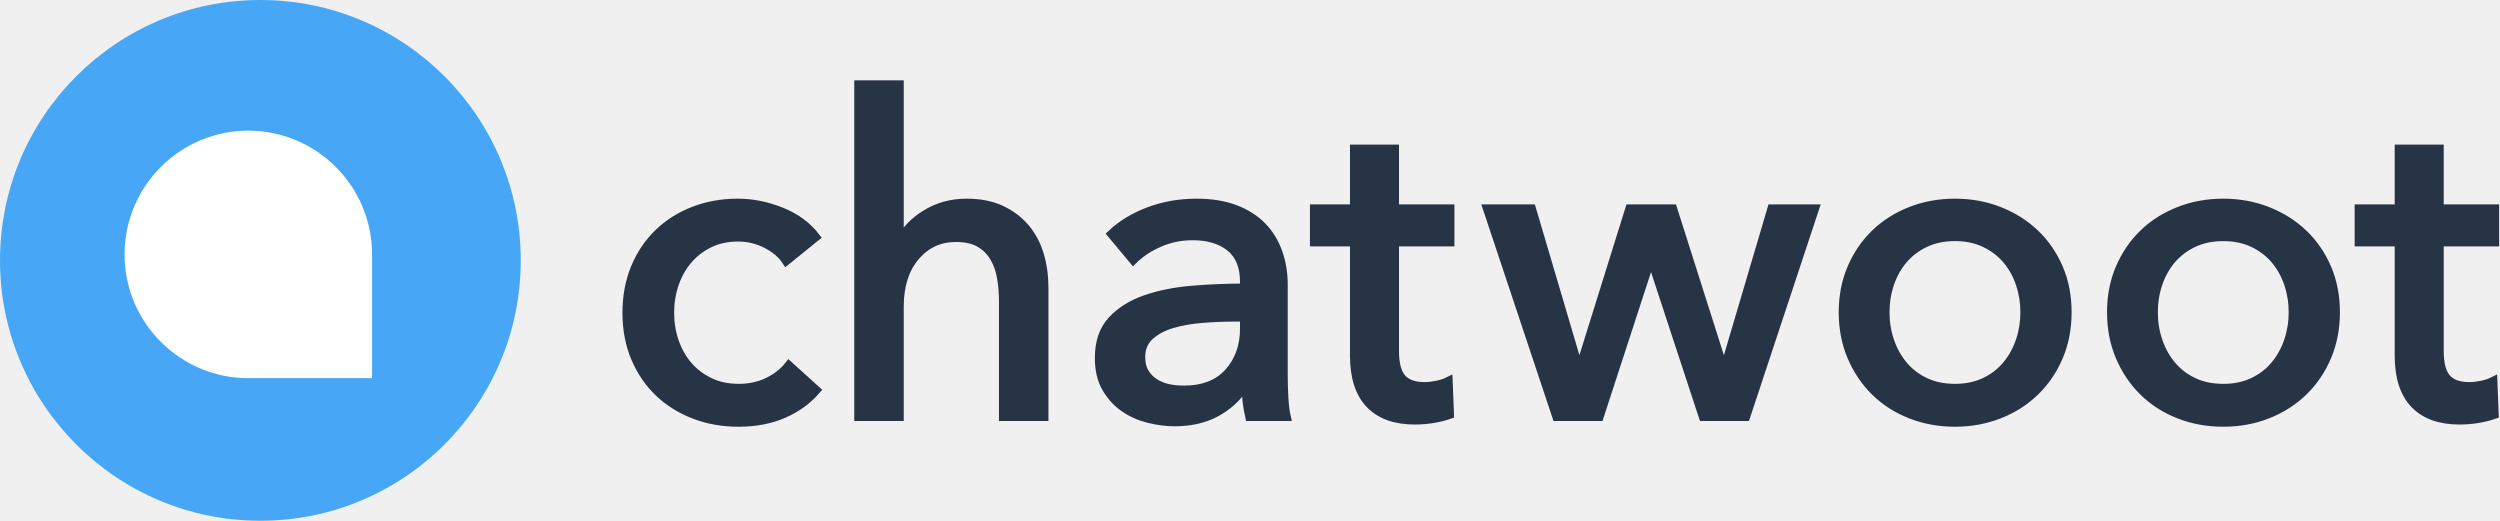
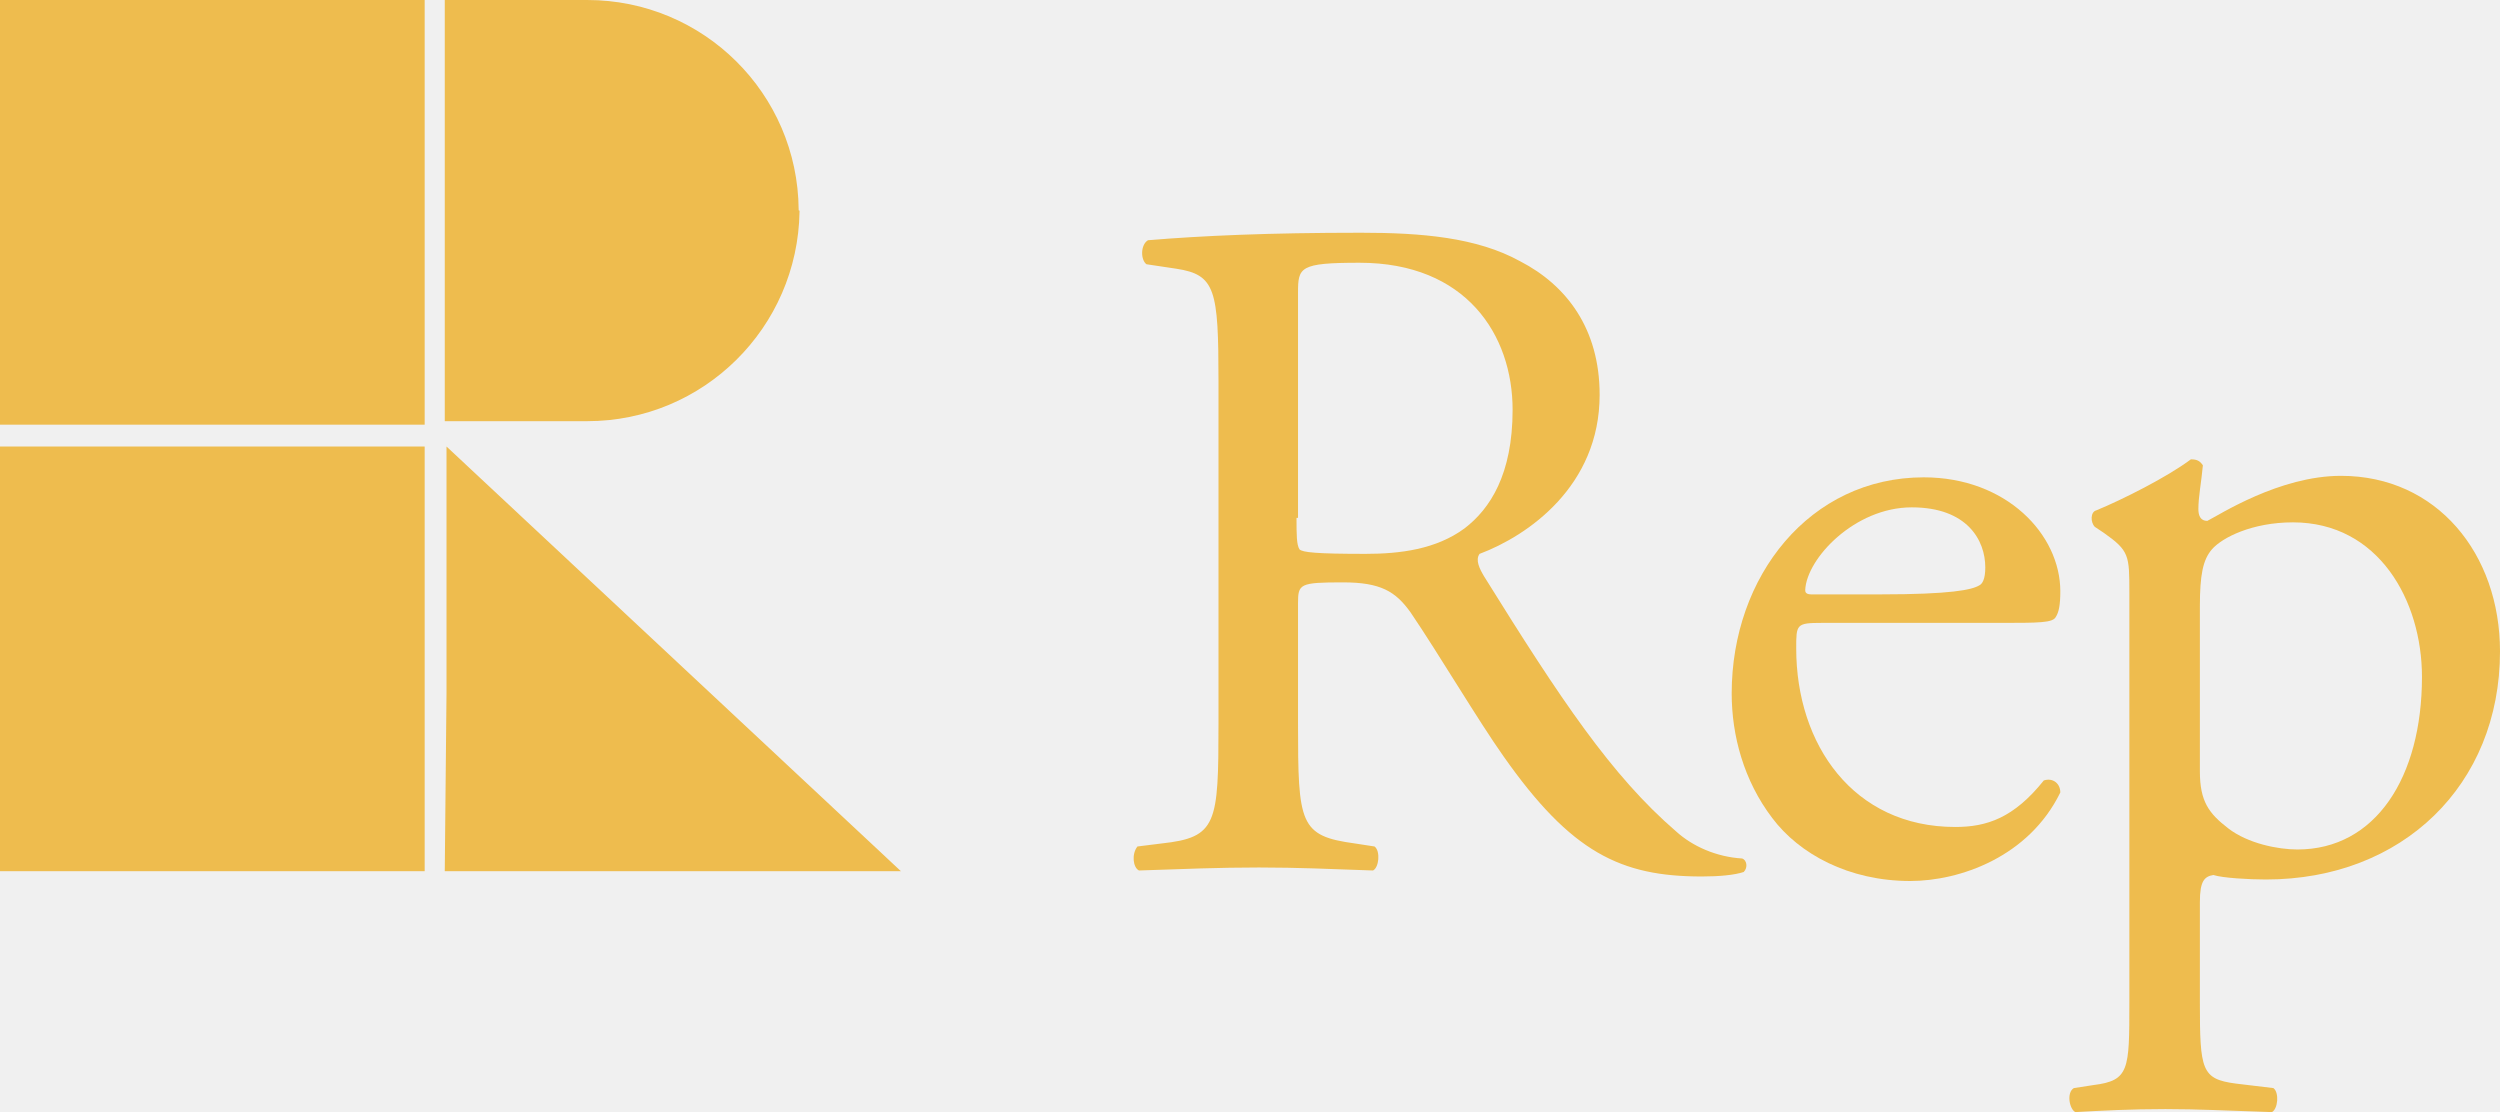
- <svg xmlns="http://www.w3.org/2000/svg" width="2458px" height="512px" viewBox="0 0 2458 512" version="1.1">
-   <g id="Logo" stroke="none" stroke-width="1" fill="none" fill-rule="evenodd">
-     <g id="on_white" fill-rule="nonzero">
-       <g id="woot-log">
-         <circle id="Oval" fill="#47A7F6" cx="256" cy="256" r="256" />
-         <path d="M362.808,368.808 L244.123,368.808 C178.699,368.808 125.457,315.562 125.457,250.122 C125.457,184.703 178.699,131.457 244.124,131.457 C309.565,131.457 362.808,184.703 362.808,250.122 L362.808,368.808 Z" id="Fill-1" stroke="#FFFFFF" stroke-width="6" fill="#FFFFFF" />
-       </g>
-       <path d="M772.982,256.848 C768.658,250.217 762.171,244.667 753.522,240.198 C744.872,235.73 735.647,233.495 725.844,233.495 C715.177,233.495 705.735,235.513 697.518,239.55 C689.302,243.586 682.31,248.992 676.544,255.767 C670.778,262.542 666.381,270.398 663.354,279.336 C660.327,288.273 658.813,297.643 658.813,307.446 C658.813,317.248 660.327,326.618 663.354,335.555 C666.381,344.493 670.778,352.349 676.544,359.124 C682.31,365.899 689.374,371.305 697.735,375.341 C706.095,379.378 715.609,381.396 726.277,381.396 C736.656,381.396 746.098,379.378 754.603,375.341 C763.108,371.305 770.099,365.827 775.577,358.908 L802.822,383.558 C794.173,393.649 783.361,401.505 770.387,407.127 C757.414,412.749 742.71,415.56 726.277,415.56 C710.42,415.56 695.789,412.965 682.382,407.776 C668.976,402.586 657.372,395.307 647.569,385.937 C637.767,376.567 630.055,365.251 624.433,351.989 C618.811,338.727 616,323.879 616,307.446 C616,291.3 618.739,276.597 624.217,263.335 C629.695,250.073 637.335,238.685 647.137,229.171 C656.939,219.657 668.544,212.305 681.95,207.115 C695.356,201.926 709.843,199.331 725.412,199.331 C739.827,199.331 754.17,202.214 768.441,207.98 C782.713,213.746 794.028,222.107 802.389,233.063 L772.982,256.848 Z M885.421,236.09 C890.322,225.999 898.683,217.35 910.504,210.143 C922.324,202.935 935.586,199.331 950.29,199.331 C963.552,199.331 974.94,201.565 984.454,206.034 C993.968,210.503 1001.896,216.485 1008.239,223.981 C1014.582,231.477 1019.267,240.27 1022.294,250.361 C1025.321,260.452 1026.835,271.263 1026.835,282.795 L1026.835,409.938 L986.184,409.938 L986.184,296.634 C986.184,288.273 985.535,280.345 984.238,272.849 C982.94,265.353 980.562,258.722 977.102,252.956 C973.643,247.19 968.958,242.577 963.047,239.117 C957.137,235.658 949.425,233.928 939.911,233.928 C923.766,233.928 910.504,240.054 900.125,252.307 C889.746,264.56 884.556,280.921 884.556,301.391 L884.556,409.938 L843.905,409.938 L843.905,83 L884.556,83 L884.556,236.09 L885.421,236.09 Z M1223.171,277.174 C1223.171,261.893 1218.558,250.577 1209.332,243.226 C1200.106,235.874 1187.853,232.198 1172.573,232.198 C1161.041,232.198 1150.157,234.432 1139.923,238.901 C1129.688,243.37 1121.111,249.064 1114.191,255.983 L1092.568,230.036 C1102.659,220.522 1114.984,213.026 1129.544,207.548 C1144.103,202.07 1159.743,199.331 1176.465,199.331 C1191.169,199.331 1203.926,201.421 1214.738,205.602 C1225.549,209.782 1234.415,215.476 1241.334,222.684 C1248.253,229.892 1253.443,238.396 1256.902,248.199 C1260.362,258.001 1262.092,268.524 1262.092,279.768 L1262.092,369.287 C1262.092,376.206 1262.308,383.486 1262.741,391.126 C1263.173,398.766 1263.966,405.037 1265.119,409.938 L1228.36,409.938 C1226.054,400.136 1224.9,390.333 1224.9,380.531 L1223.603,380.531 C1216.107,391.487 1206.665,399.991 1195.277,406.046 C1183.889,412.1 1170.411,415.128 1154.842,415.128 C1146.77,415.128 1138.337,414.046 1129.544,411.884 C1120.75,409.722 1112.75,406.19 1105.542,401.289 C1098.334,396.388 1092.352,389.901 1087.595,381.828 C1082.838,373.756 1080.46,363.809 1080.46,351.989 C1080.46,336.42 1084.64,324.095 1093.001,315.014 C1101.362,305.932 1112.317,299.013 1125.868,294.256 C1139.418,289.499 1154.698,286.399 1171.708,284.958 C1188.718,283.516 1205.872,282.795 1223.171,282.795 L1223.171,277.174 Z M1213.224,312.203 C1203.133,312.203 1192.682,312.635 1181.871,313.5 C1171.059,314.365 1161.257,316.095 1152.464,318.689 C1143.67,321.284 1136.391,325.176 1130.625,330.366 C1124.859,335.555 1121.976,342.475 1121.976,351.124 C1121.976,357.178 1123.201,362.224 1125.651,366.26 C1128.102,370.296 1131.345,373.612 1135.382,376.206 C1139.418,378.801 1143.887,380.603 1148.788,381.612 C1153.689,382.621 1158.734,383.126 1163.924,383.126 C1182.952,383.126 1197.584,377.432 1207.818,366.044 C1218.053,354.655 1223.171,340.312 1223.171,323.014 L1223.171,312.203 L1213.224,312.203 Z M1425.993,238.252 L1371.504,238.252 L1371.504,345.069 C1371.504,357.467 1373.81,366.332 1378.423,371.666 C1383.036,376.999 1390.388,379.666 1400.478,379.666 C1404.226,379.666 1408.263,379.234 1412.587,378.369 C1416.912,377.504 1420.804,376.206 1424.264,374.477 L1425.561,407.776 C1420.66,409.506 1415.254,410.875 1409.344,411.884 C1403.433,412.893 1397.307,413.398 1390.964,413.398 C1371.648,413.398 1356.872,408.064 1346.637,397.397 C1336.402,386.729 1331.285,370.729 1331.285,349.394 L1331.285,238.252 L1291.931,238.252 L1291.931,204.953 L1331.285,204.953 L1331.285,146.139 L1371.504,146.139 L1371.504,204.953 L1425.993,204.953 L1425.993,238.252 Z M1506.078,204.953 L1552.351,361.503 L1553.216,361.503 L1602.083,204.953 L1644.897,204.953 L1694.629,361.503 L1695.494,361.503 L1741.767,204.953 L1784.581,204.953 L1716.685,409.938 L1674.304,409.938 L1623.706,255.983 L1622.841,255.983 L1572.676,409.938 L1530.295,409.938 L1461.967,204.953 L1506.078,204.953 Z M2032.811,307.013 C2032.811,322.87 2030,337.429 2024.378,350.691 C2018.756,363.953 2010.972,375.413 2001.026,385.072 C1991.079,394.73 1979.331,402.226 1965.78,407.56 C1952.23,412.893 1937.671,415.56 1922.102,415.56 C1906.534,415.56 1891.974,412.893 1878.424,407.56 C1864.873,402.226 1853.197,394.73 1843.395,385.072 C1833.592,375.413 1825.88,363.953 1820.258,350.691 C1814.636,337.429 1811.825,322.87 1811.825,307.013 C1811.825,291.156 1814.636,276.669 1820.258,263.551 C1825.88,250.433 1833.592,239.117 1843.395,229.603 C1853.197,220.089 1864.873,212.665 1878.424,207.332 C1891.974,201.998 1906.534,199.331 1922.102,199.331 C1937.671,199.331 1952.23,201.998 1965.78,207.332 C1979.331,212.665 1991.079,220.089 2001.026,229.603 C2010.972,239.117 2018.756,250.433 2024.378,263.551 C2030,276.669 2032.811,291.156 2032.811,307.013 Z M1990.43,307.013 C1990.43,297.211 1988.917,287.841 1985.89,278.903 C1982.862,269.966 1978.466,262.11 1972.7,255.334 C1966.934,248.559 1959.798,243.154 1951.293,239.117 C1942.788,235.081 1933.058,233.063 1922.102,233.063 C1911.146,233.063 1901.416,235.081 1892.911,239.117 C1884.406,243.154 1877.271,248.559 1871.505,255.334 C1865.738,262.11 1861.342,269.966 1858.315,278.903 C1855.287,287.841 1853.774,297.211 1853.774,307.013 C1853.774,316.816 1855.287,326.185 1858.315,335.123 C1861.342,344.06 1865.738,351.989 1871.505,358.908 C1877.271,365.827 1884.406,371.305 1892.911,375.341 C1901.416,379.378 1911.146,381.396 1922.102,381.396 C1933.058,381.396 1942.788,379.378 1951.293,375.341 C1959.798,371.305 1966.934,365.827 1972.7,358.908 C1978.466,351.989 1982.862,344.06 1985.89,335.123 C1988.917,326.185 1990.43,316.816 1990.43,307.013 Z M2296.611,307.013 C2296.611,322.87 2293.8,337.429 2288.178,350.691 C2282.556,363.953 2274.771,375.413 2264.825,385.072 C2254.878,394.73 2243.13,402.226 2229.58,407.56 C2216.029,412.893 2201.47,415.56 2185.901,415.56 C2170.333,415.56 2155.774,412.893 2142.223,407.56 C2128.673,402.226 2116.996,394.73 2107.194,385.072 C2097.392,375.413 2089.68,363.953 2084.058,350.691 C2078.436,337.429 2075.625,322.87 2075.625,307.013 C2075.625,291.156 2078.436,276.669 2084.058,263.551 C2089.68,250.433 2097.392,239.117 2107.194,229.603 C2116.996,220.089 2128.673,212.665 2142.223,207.332 C2155.774,201.998 2170.333,199.331 2185.901,199.331 C2201.47,199.331 2216.029,201.998 2229.58,207.332 C2243.13,212.665 2254.878,220.089 2264.825,229.603 C2274.771,239.117 2282.556,250.433 2288.178,263.551 C2293.8,276.669 2296.611,291.156 2296.611,307.013 Z M2254.23,307.013 C2254.23,297.211 2252.716,287.841 2249.689,278.903 C2246.662,269.966 2242.265,262.11 2236.499,255.334 C2230.733,248.559 2223.597,243.154 2215.092,239.117 C2206.587,235.081 2196.857,233.063 2185.901,233.063 C2174.946,233.063 2165.215,235.081 2156.71,239.117 C2148.205,243.154 2141.07,248.559 2135.304,255.334 C2129.538,262.11 2125.141,269.966 2122.114,278.903 C2119.087,287.841 2117.573,297.211 2117.573,307.013 C2117.573,316.816 2119.087,326.185 2122.114,335.123 C2125.141,344.06 2129.538,351.989 2135.304,358.908 C2141.07,365.827 2148.205,371.305 2156.71,375.341 C2165.215,379.378 2174.946,381.396 2185.901,381.396 C2196.857,381.396 2206.587,379.378 2215.092,375.341 C2223.597,371.305 2230.733,365.827 2236.499,358.908 C2242.265,351.989 2246.662,344.06 2249.689,335.123 C2252.716,326.185 2254.23,316.816 2254.23,307.013 Z M2453.16,238.252 L2398.671,238.252 L2398.671,345.069 C2398.671,357.467 2400.977,366.332 2405.59,371.666 C2410.203,376.999 2417.554,379.666 2427.645,379.666 C2431.393,379.666 2435.429,379.234 2439.754,378.369 C2444.079,377.504 2447.971,376.206 2451.43,374.477 L2452.728,407.776 C2447.827,409.506 2442.421,410.875 2436.511,411.884 C2430.6,412.893 2424.474,413.398 2418.131,413.398 C2398.815,413.398 2384.039,408.064 2373.804,397.397 C2363.569,386.729 2358.452,370.729 2358.452,349.394 L2358.452,238.252 L2319.098,238.252 L2319.098,204.953 L2358.452,204.953 L2358.452,146.139 L2398.671,146.139 L2398.671,204.953 L2453.16,204.953 L2453.16,238.252 Z" id="chatwoot" stroke="#273445" stroke-width="8" fill="#273444" />
-     </g>
+ <svg xmlns="http://www.w3.org/2000/svg" width="333" height="148" viewBox="0 0 333 148" fill="none">
+   <g clip-path="url(#clip0_6061_0)">
+     <path d="M120 116.043H81.125H59.243L59.476 92.183V59.477L120 116.043Z" fill="#EEBC4E" />
+     <path d="M106.382 27.934C106.266 12.454 93.695 0 78.215 0H77.982H59.476H59.243V27.701V27.934V55.635V56.101H77.982H78.215C93.695 56.101 106.266 43.647 106.498 28.167V28.05C106.382 28.05 106.382 28.05 106.382 27.934Z" fill="#EEBC4E" />
+     <path d="M56.566 0H0V56.566H56.566V0Z" fill="#EEBC4E" />
+     <path d="M56.566 59.477H0V116.043H56.566V59.477Z" fill="#EEBC4E" />
  </g>
+   <path d="M162.303 50.788C162.303 38.595 161.903 36.597 156.706 35.797L152.708 35.197C151.909 34.598 151.909 32.599 152.908 31.999C160.104 31.4 168.899 31 181.291 31C189.286 31 196.682 31.6 202.478 34.798C208.675 37.996 213.072 43.792 213.072 52.587C213.072 64.78 203.478 71.376 197.082 73.774C196.482 74.574 197.082 75.773 197.681 76.772C207.875 93.163 214.671 103.356 223.266 110.752C225.465 112.751 228.663 114.15 232.061 114.35C232.66 114.55 232.86 115.549 232.261 116.149C231.061 116.549 229.062 116.748 226.664 116.748C215.87 116.748 209.274 113.55 200.28 100.758C196.882 95.961 191.685 87.166 187.887 81.57C185.888 78.771 183.89 77.572 178.893 77.572C173.096 77.572 172.896 77.772 172.896 80.37V96.361C172.896 109.753 173.096 111.352 180.492 112.351L183.09 112.751C183.89 113.35 183.69 115.549 182.89 115.949C177.094 115.749 172.896 115.549 167.699 115.549C162.303 115.549 157.705 115.749 151.709 115.949C150.909 115.549 150.709 113.75 151.509 112.751L154.707 112.351C162.103 111.552 162.303 109.753 162.303 96.361V50.788V50.788ZM172.696 68.977C172.696 71.176 172.696 72.575 173.096 73.175C173.496 73.574 175.295 73.774 181.891 73.774C186.488 73.774 191.285 73.175 195.083 70.376C198.481 67.778 201.479 63.181 201.479 54.586C201.479 44.592 195.283 34.998 181.091 34.998C173.096 34.998 172.896 35.597 172.896 38.995V68.977H172.696Z" fill="#EEBC4E" />
+   <path d="M242.654 82.969C239.256 82.969 239.256 83.169 239.256 86.367C239.256 99.16 246.852 110.153 260.444 110.153C264.641 110.153 268.239 108.954 272.236 103.957C273.436 103.557 274.435 104.357 274.435 105.556C270.238 114.151 261.043 117.349 254.447 117.349C246.252 117.349 239.656 113.751 236.058 108.954C232.26 103.957 230.661 97.96 230.661 92.364C230.661 76.773 241.055 63.581 256.246 63.581C267.239 63.581 274.435 71.177 274.435 78.772C274.435 80.571 274.235 81.57 273.835 82.17C273.436 82.969 271.637 82.969 266.24 82.969H242.654ZM250.45 79.172C259.844 79.172 262.642 78.572 263.642 77.972C264.041 77.772 264.441 77.173 264.441 75.574C264.441 71.976 262.043 67.579 254.647 67.579C247.052 67.579 240.655 74.375 240.456 78.572C240.456 78.772 240.455 79.172 241.255 79.172H250.45V79.172Z" fill="#EEBC4E" />
+   <path d="M283.63 78.972C283.63 73.975 283.63 73.375 280.232 70.977L279.032 70.177C278.433 69.578 278.433 68.178 279.232 67.979C282.63 66.579 288.627 63.581 291.825 61.183C292.624 61.183 293.024 61.383 293.424 61.982C293.224 64.181 292.824 66.18 292.824 67.779C292.824 68.578 293.024 69.378 294.023 69.378C295.622 68.578 303.618 63.381 311.813 63.381C324.605 63.381 333 73.775 333 86.767C333 104.557 320.008 117.149 301.819 117.149C299.62 117.149 296.022 116.949 294.823 116.55C293.624 116.749 293.024 117.349 293.024 120.147V133.539C293.024 142.534 293.224 143.733 297.821 144.333L302.818 144.933C303.618 145.532 303.418 147.731 302.618 148.131C296.422 147.931 292.824 147.731 288.427 147.731C283.829 147.731 280.032 147.931 276.434 148.131C275.634 147.731 275.235 145.532 276.234 144.933L278.832 144.533C283.63 143.933 283.63 142.534 283.63 133.539V78.972V78.972ZM293.024 102.758C293.024 106.755 294.223 108.354 296.822 110.353C299.42 112.352 303.418 113.152 306.016 113.152C316.41 113.152 322.606 103.557 322.606 90.165C322.606 79.971 316.81 69.578 305.417 69.578C300.02 69.578 296.022 71.576 294.623 73.175C293.424 74.575 293.024 76.573 293.024 80.771V102.758Z" fill="#EEBC4E" />
+   <defs>
+     <clipPath id="clip0_6061_0">
+       <rect width="120" height="198.797" fill="white" />
+     </clipPath>
+   </defs>
</svg>
